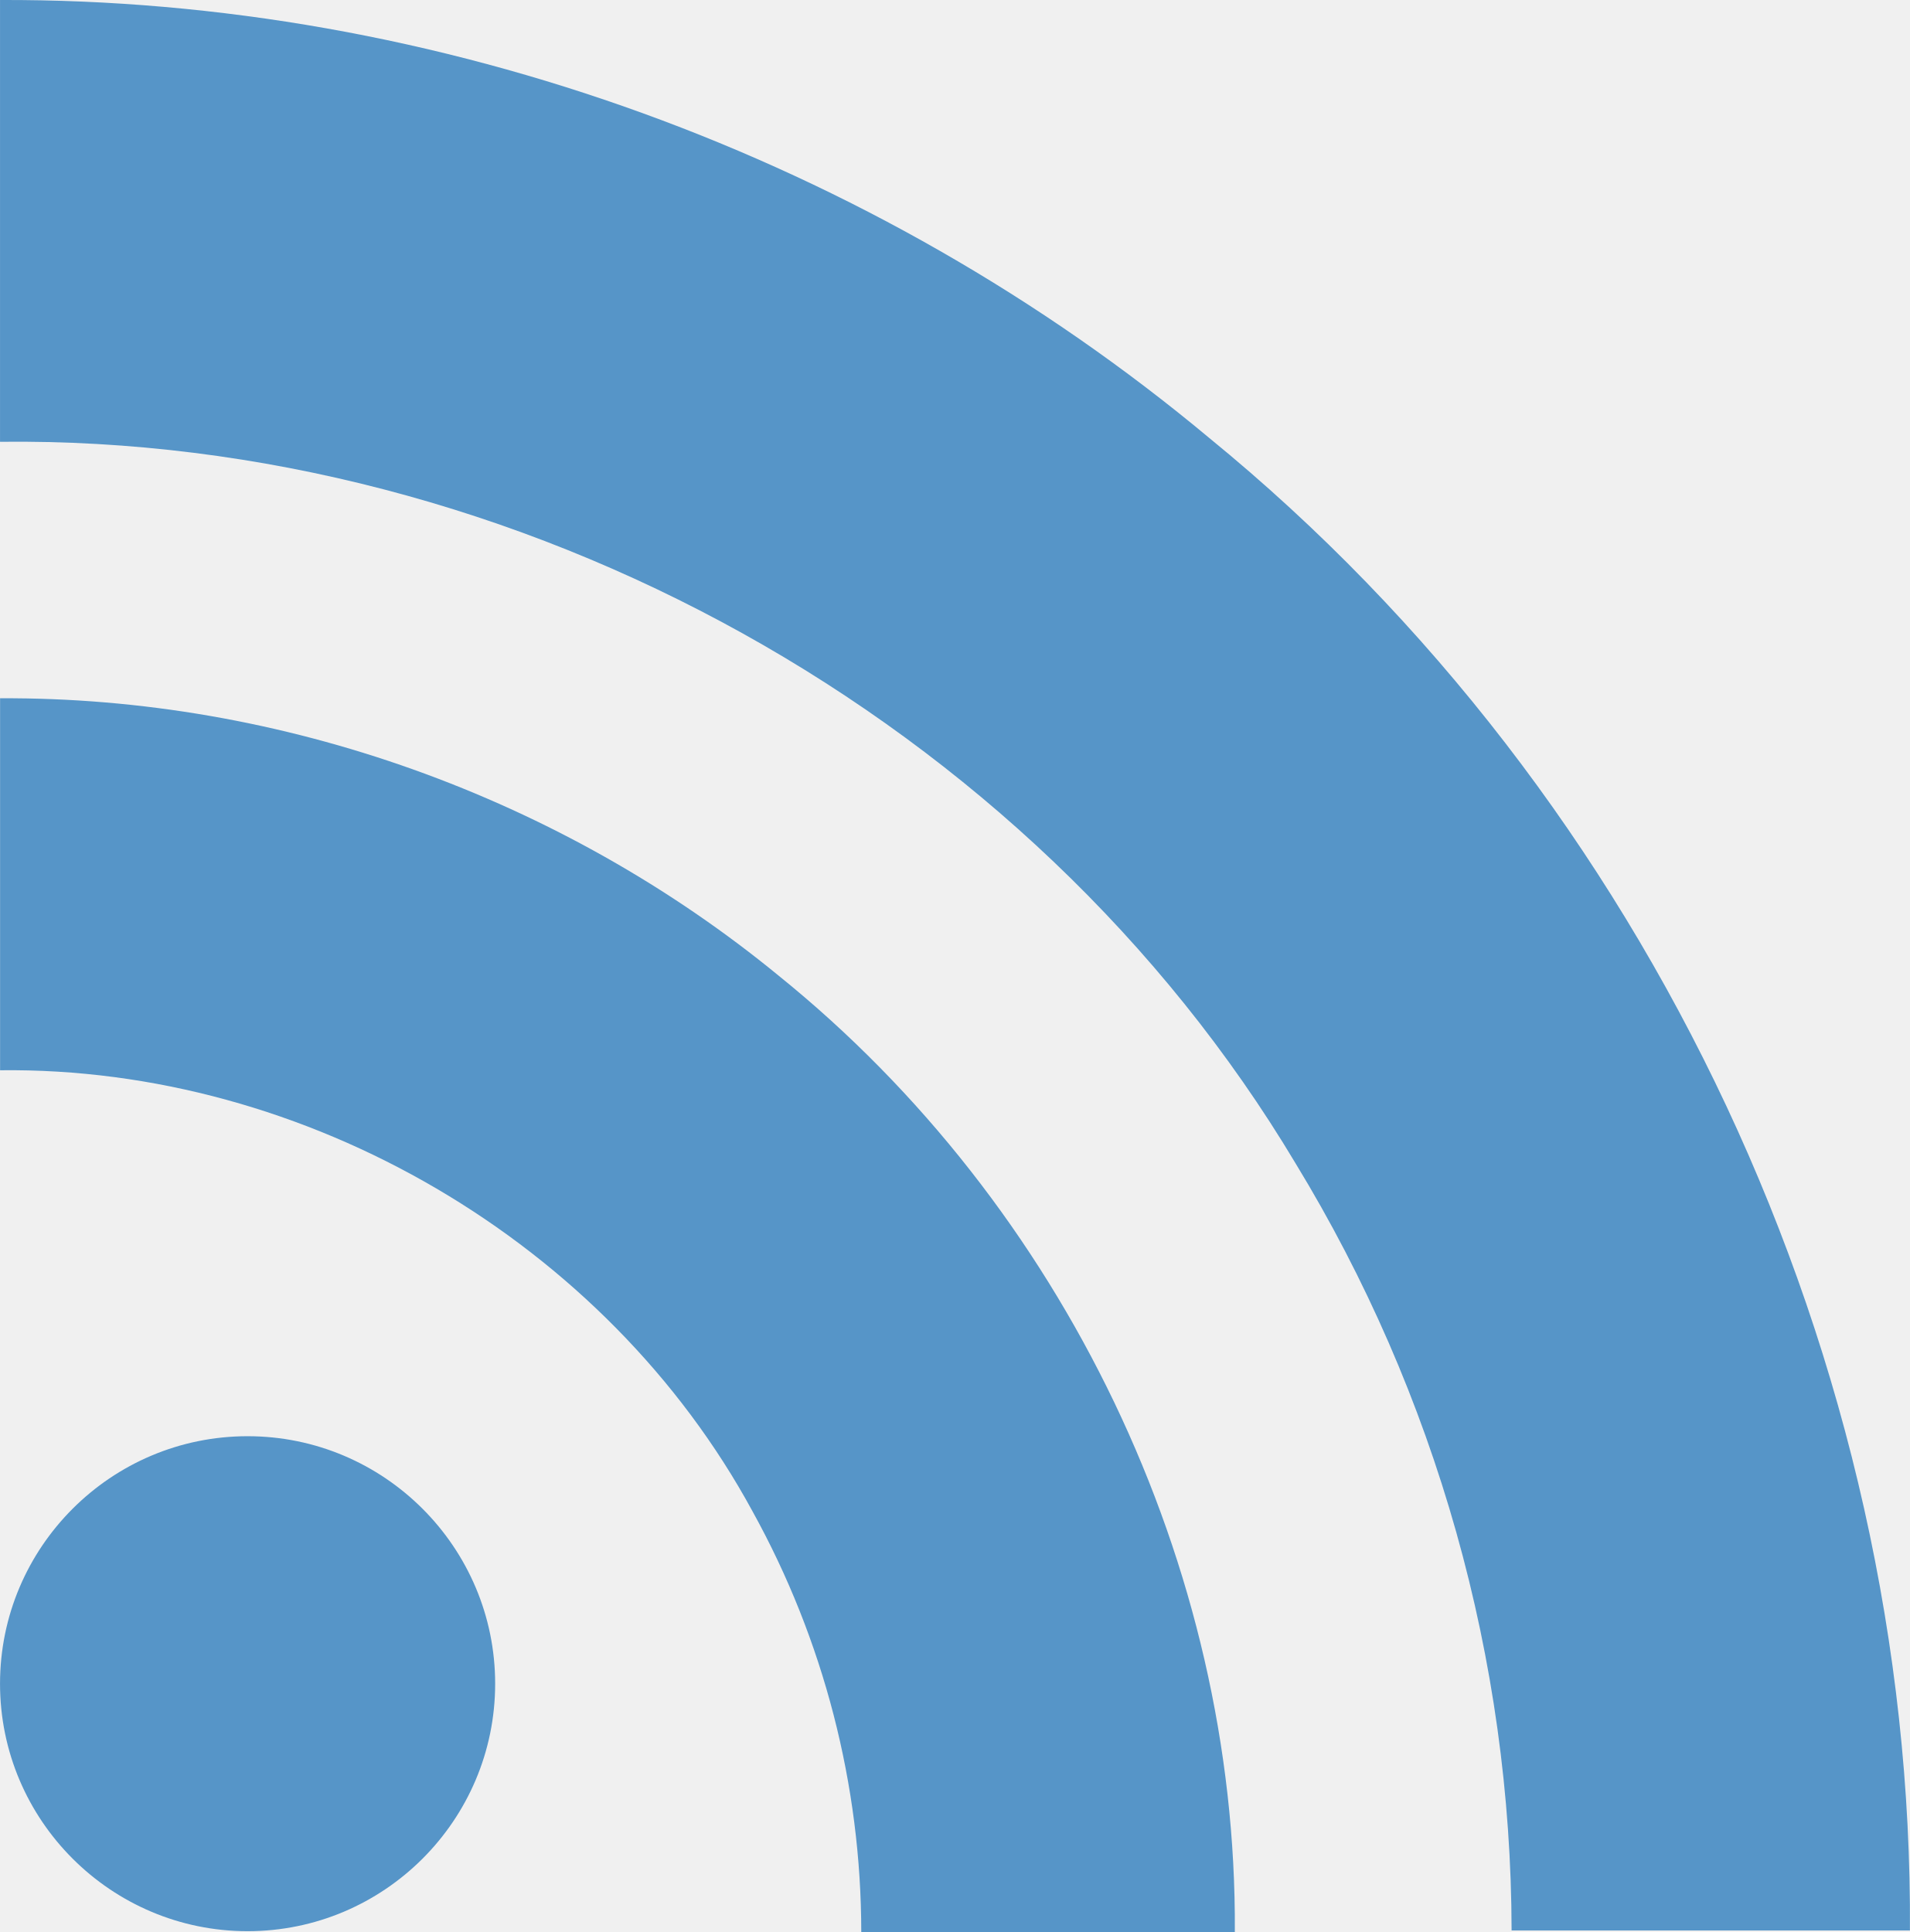
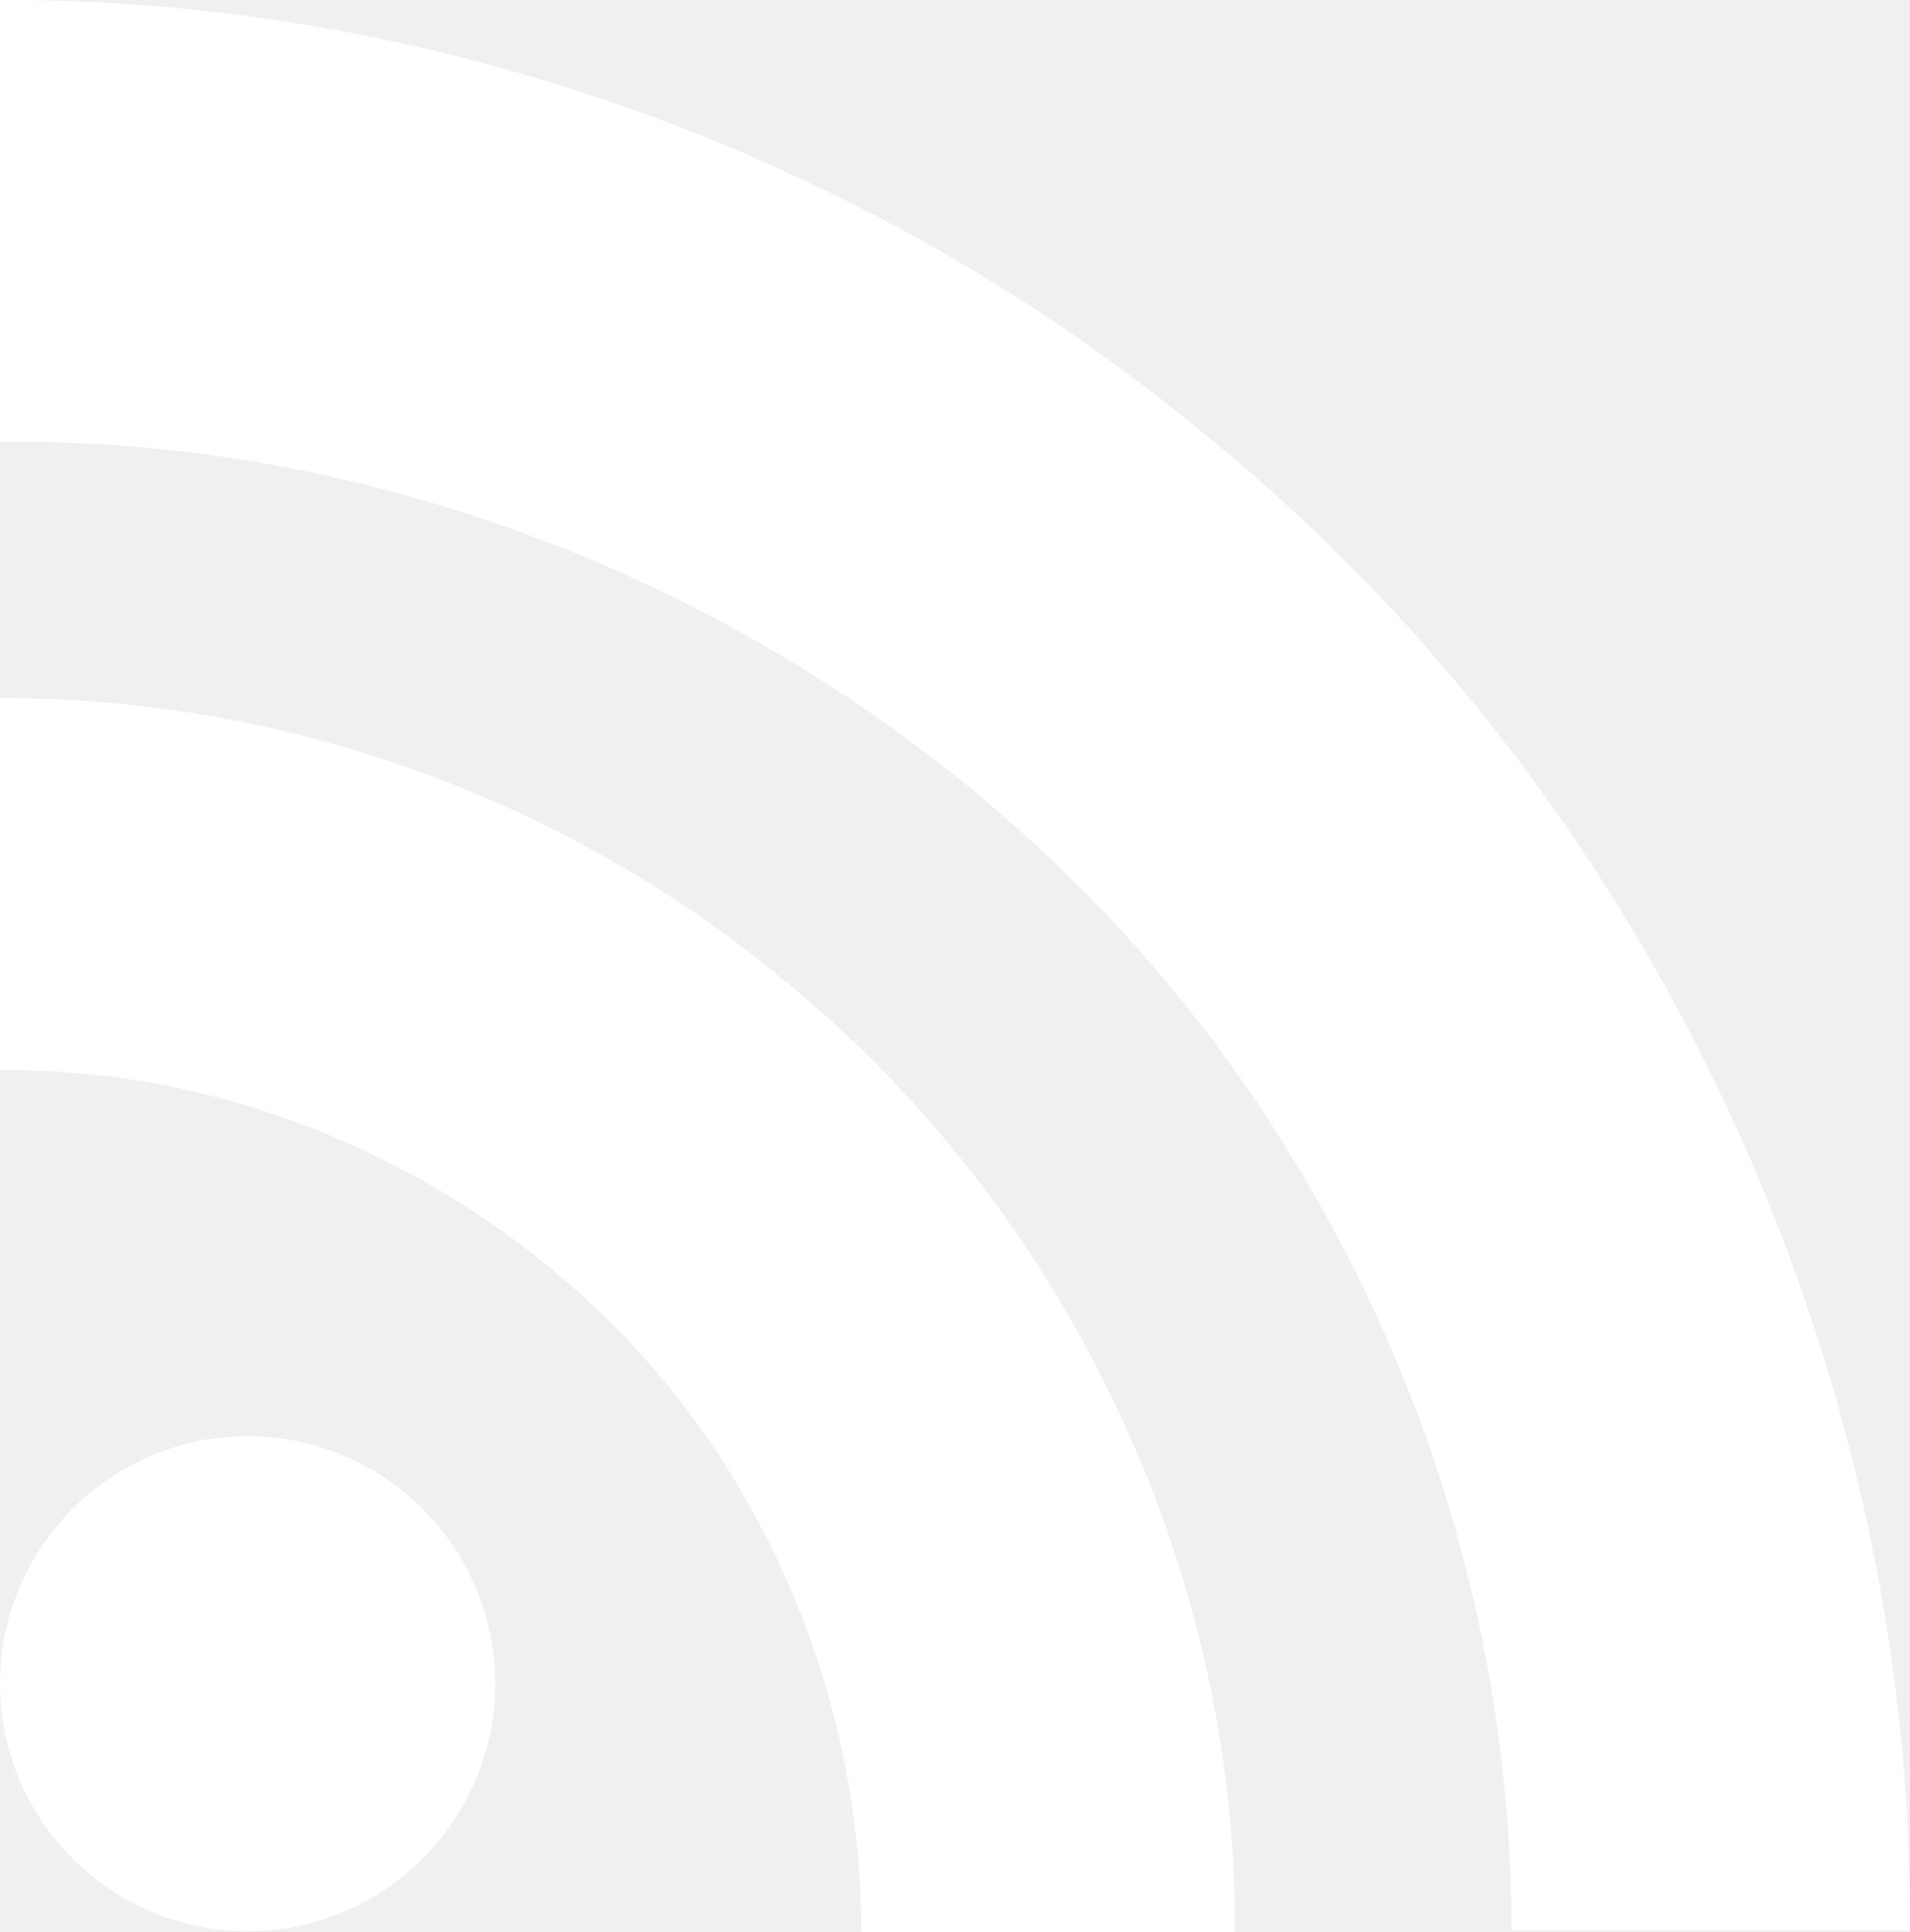
<svg xmlns="http://www.w3.org/2000/svg" width="2471" height="2500" viewBox="-28.364 -29.444 42.324 42.822">
-   <path fill="#5695c8" d="M-17.392 7.875c0 3.025-2.46 5.485-5.486 5.485s-5.486-2.46-5.486-5.485c0-3.026 2.46-5.486 5.486-5.486s5.486 2.461 5.486 5.486zm31.351 5.486C14.042.744 8.208-11.757-1.567-19.736c-7.447-6.217-17.089-9.741-26.797-9.708v9.792C-16.877-19.785-5.556-13.535.344-3.66a32.782 32.782 0 0 1 4.788 17.004h8.827v.017zm-14.96 0C-.952 5.249-4.808-2.73-11.108-7.817c-4.821-3.956-11.021-6.184-17.255-6.15v8.245c6.782-.083 13.432 3.807 16.673 9.774a19.296 19.296 0 0 1 2.411 9.326h8.278v-.017z" />
+   <path fill="#fff" d="M-17.392 7.875c0 3.025-2.46 5.485-5.486 5.485s-5.486-2.46-5.486-5.485c0-3.026 2.46-5.486 5.486-5.486s5.486 2.461 5.486 5.486zm31.351 5.486C14.042.744 8.208-11.757-1.567-19.736c-7.447-6.217-17.089-9.741-26.797-9.708v9.792C-16.877-19.785-5.556-13.535.344-3.66a32.782 32.782 0 0 1 4.788 17.004h8.827v.017zm-14.96 0C-.952 5.249-4.808-2.73-11.108-7.817c-4.821-3.956-11.021-6.184-17.255-6.15v8.245c6.782-.083 13.432 3.807 16.673 9.774a19.296 19.296 0 0 1 2.411 9.326h8.278v-.017z" />
</svg>
